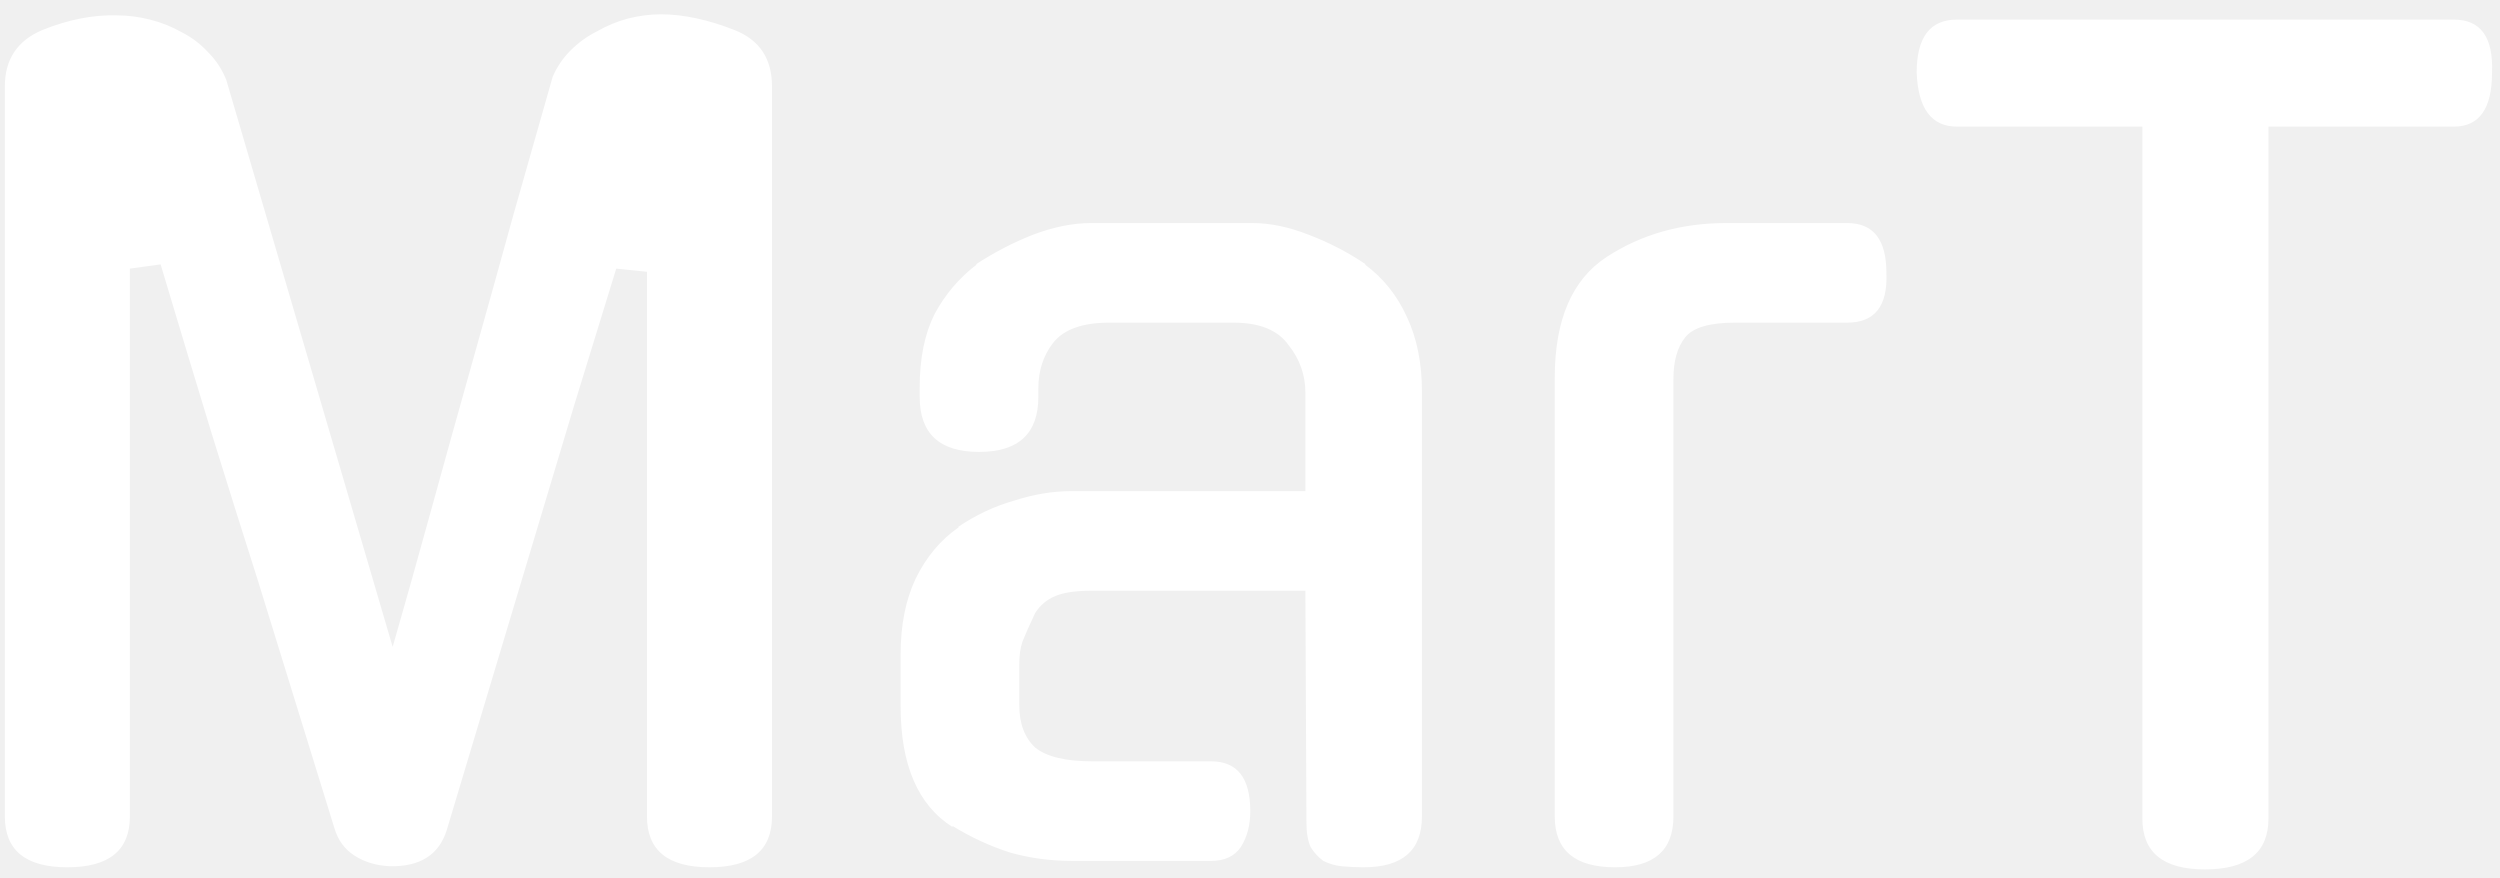
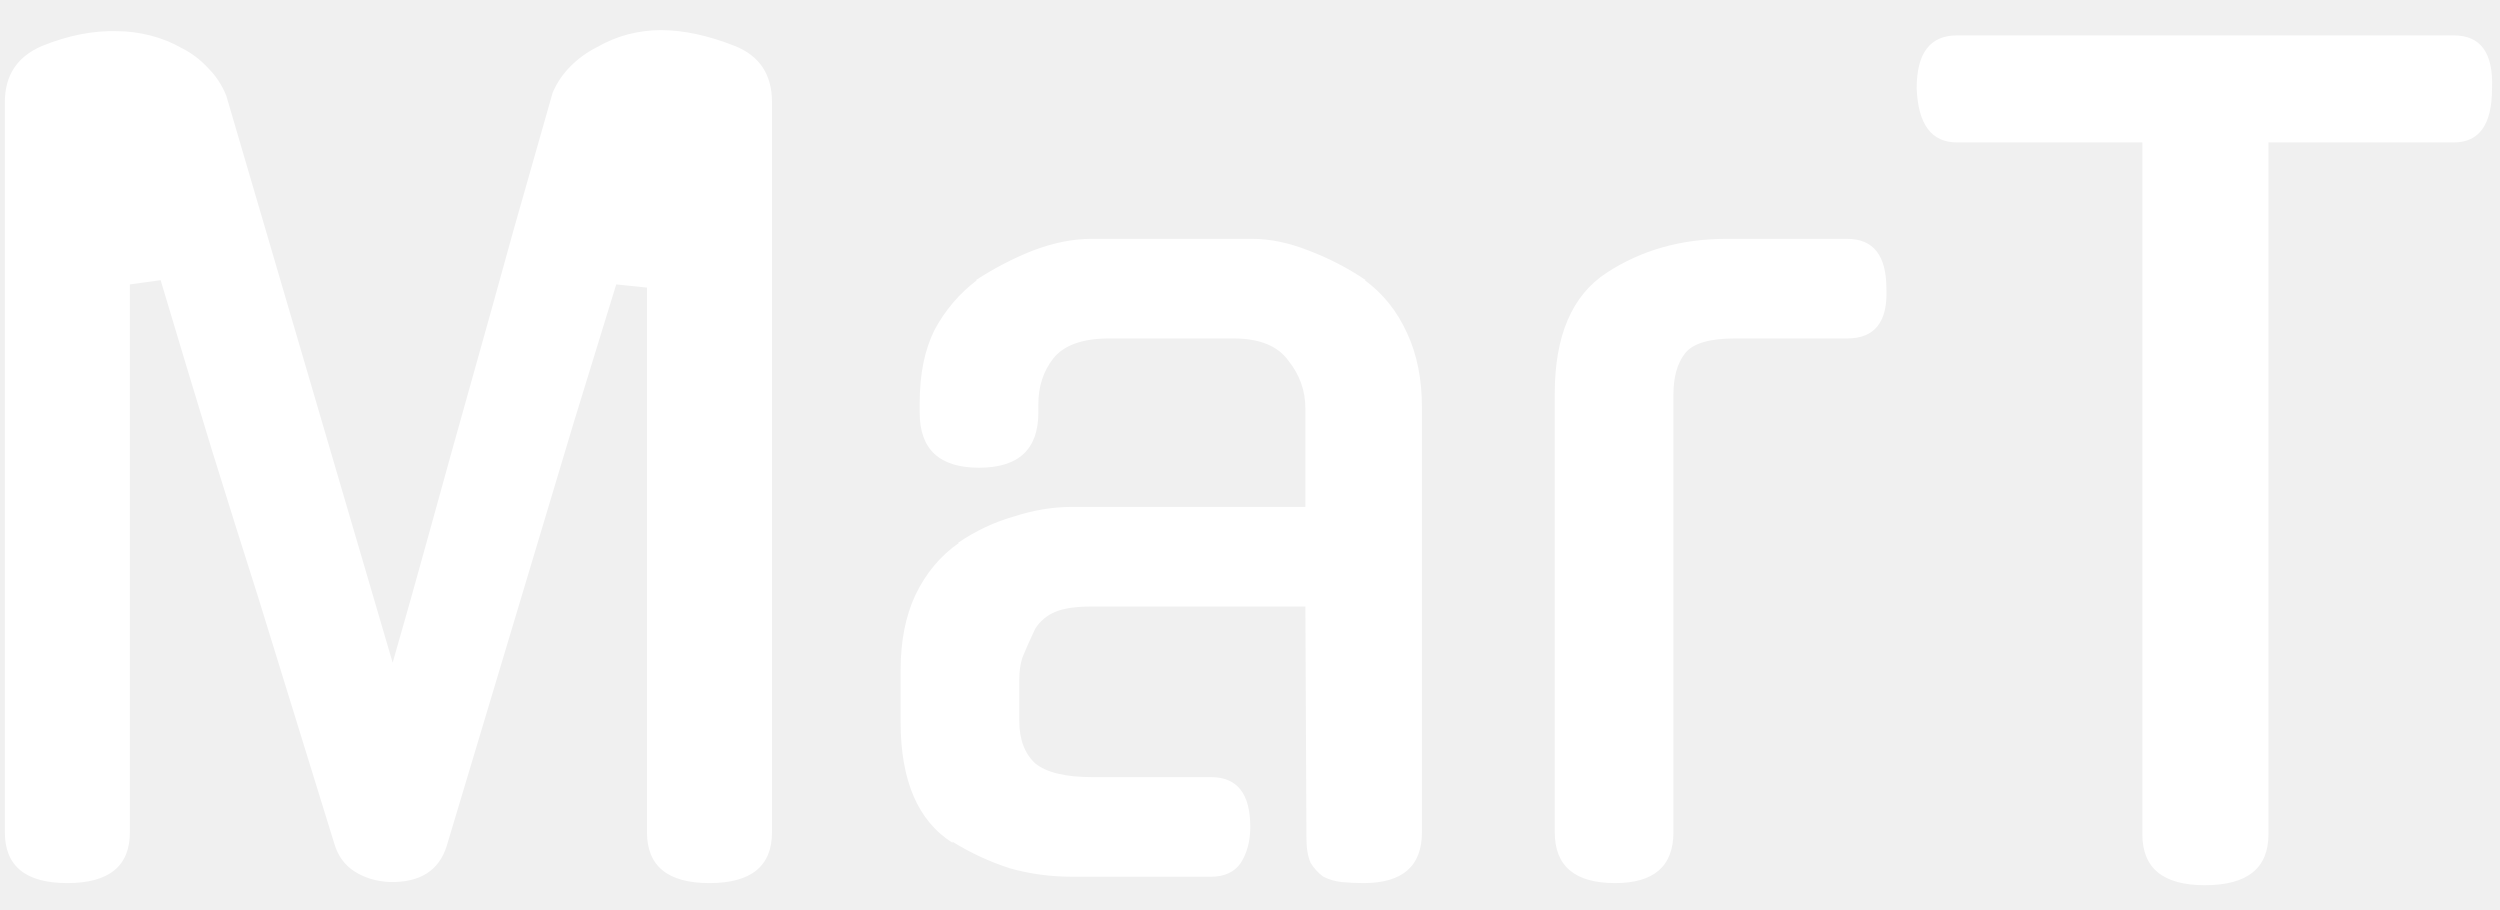
- <svg xmlns="http://www.w3.org/2000/svg" width="151" height="53" viewBox="0 0 151 53" fill="none">
+ <svg xmlns="http://www.w3.org/2000/svg" width="165" height="60" viewBox="0 0 151 53" fill="none">
  <path d="M39.909 0.864C41.274 0.864 42.767 1.184 44.389 1.824C45.882 2.421 46.629 3.552 46.629 5.216V49.312C46.629 51.36 45.37 52.384 42.853 52.384C40.335 52.384 39.077 51.36 39.077 49.312V16.416L37.221 16.224L34.661 24.544L26.981 50.144C26.511 51.637 25.359 52.363 23.525 52.32C22.714 52.277 22.01 52.064 21.413 51.68C20.815 51.296 20.41 50.741 20.197 50.016L15.589 35.104C14.65 32.16 13.711 29.173 12.773 26.144C11.834 23.072 10.81 19.68 9.701 15.968L7.845 16.224V49.312C7.845 51.36 6.586 52.384 4.069 52.384C1.551 52.384 0.293 51.36 0.293 49.312V5.216C0.293 3.595 1.039 2.464 2.533 1.824C4.111 1.184 5.626 0.885 7.077 0.928C7.717 0.928 8.378 1.013 9.061 1.184C9.743 1.355 10.383 1.611 10.981 1.952C11.578 2.251 12.111 2.656 12.581 3.168C13.05 3.637 13.413 4.192 13.669 4.832L23.717 39.072C24.442 36.555 25.21 33.824 26.021 30.88C26.831 27.936 27.663 24.949 28.517 21.92C29.37 18.891 30.202 15.904 31.013 12.96C31.866 9.973 32.655 7.2 33.381 4.64C33.637 4.043 33.999 3.509 34.469 3.04C34.938 2.571 35.471 2.187 36.069 1.888C36.666 1.547 37.285 1.291 37.925 1.12C38.607 0.949 39.269 0.864 39.909 0.864ZM64.765 52C63.442 52 62.183 51.829 60.989 51.488C59.794 51.104 58.642 50.571 57.533 49.888V49.952C55.442 48.629 54.397 46.197 54.397 42.656V39.52C54.397 37.771 54.695 36.256 55.293 34.976C55.933 33.653 56.807 32.608 57.917 31.84H57.853C58.919 31.115 60.05 30.581 61.245 30.24C62.439 29.856 63.591 29.664 64.701 29.664H78.845V23.712C78.845 22.645 78.503 21.685 77.821 20.832C77.181 19.936 76.071 19.488 74.493 19.488H67.005C65.383 19.488 64.253 19.893 63.613 20.704C63.015 21.472 62.717 22.389 62.717 23.456V23.968C62.717 26.187 61.522 27.296 59.133 27.296C56.743 27.296 55.549 26.187 55.549 23.968V23.392C55.549 21.643 55.847 20.171 56.445 18.976C57.085 17.781 57.938 16.779 59.005 15.968H58.941C60.05 15.243 61.202 14.645 62.397 14.176C63.634 13.707 64.807 13.472 65.917 13.472H75.645C76.711 13.472 77.842 13.707 79.037 14.176C80.274 14.645 81.426 15.243 82.493 15.968H82.429C83.538 16.779 84.391 17.845 84.989 19.168C85.586 20.448 85.885 21.941 85.885 23.648V49.312C85.885 51.36 84.711 52.384 82.365 52.384C81.895 52.384 81.447 52.363 81.021 52.32C80.637 52.277 80.274 52.171 79.933 52C79.634 51.787 79.378 51.509 79.165 51.168C78.994 50.784 78.909 50.293 78.909 49.696L78.845 35.68H65.917C64.978 35.68 64.253 35.787 63.741 36C63.229 36.213 62.823 36.555 62.525 37.024C62.183 37.749 61.927 38.325 61.757 38.752C61.629 39.136 61.565 39.584 61.565 40.096V42.592C61.565 43.701 61.885 44.555 62.525 45.152C63.207 45.707 64.359 45.984 65.981 45.984H73.149C74.727 45.984 75.517 46.987 75.517 48.992C75.517 49.845 75.325 50.571 74.941 51.168C74.557 51.723 73.959 52 73.149 52H64.765ZM101.075 49.312C101.075 51.36 99.902 52.384 97.555 52.384C95.123 52.384 93.907 51.36 93.907 49.312V22.816C93.907 19.317 94.953 16.885 97.043 15.52C99.134 14.155 101.545 13.472 104.275 13.472H111.571C113.15 13.472 113.939 14.475 113.939 16.48C114.025 18.485 113.235 19.488 111.571 19.488H104.787C103.251 19.488 102.249 19.787 101.779 20.384C101.31 20.981 101.075 21.813 101.075 22.88V49.312ZM137.015 49.44C137.015 51.488 135.735 52.512 133.175 52.512C130.657 52.512 129.399 51.488 129.399 49.44V7.648H118.199C116.663 7.648 115.852 6.56 115.767 4.384C115.767 2.251 116.577 1.184 118.199 1.184H148.215C149.836 1.184 150.604 2.251 150.519 4.384C150.519 6.56 149.751 7.648 148.215 7.648H137.015V49.44Z" fill="white" />
</svg>
